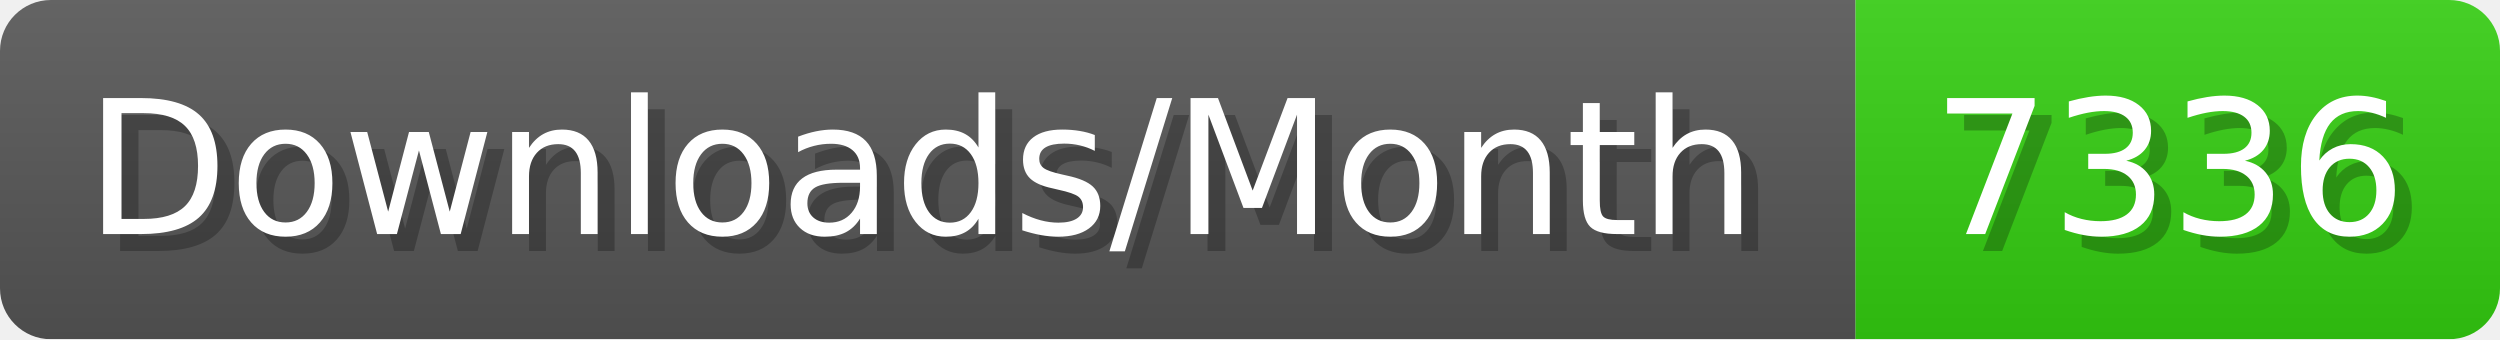
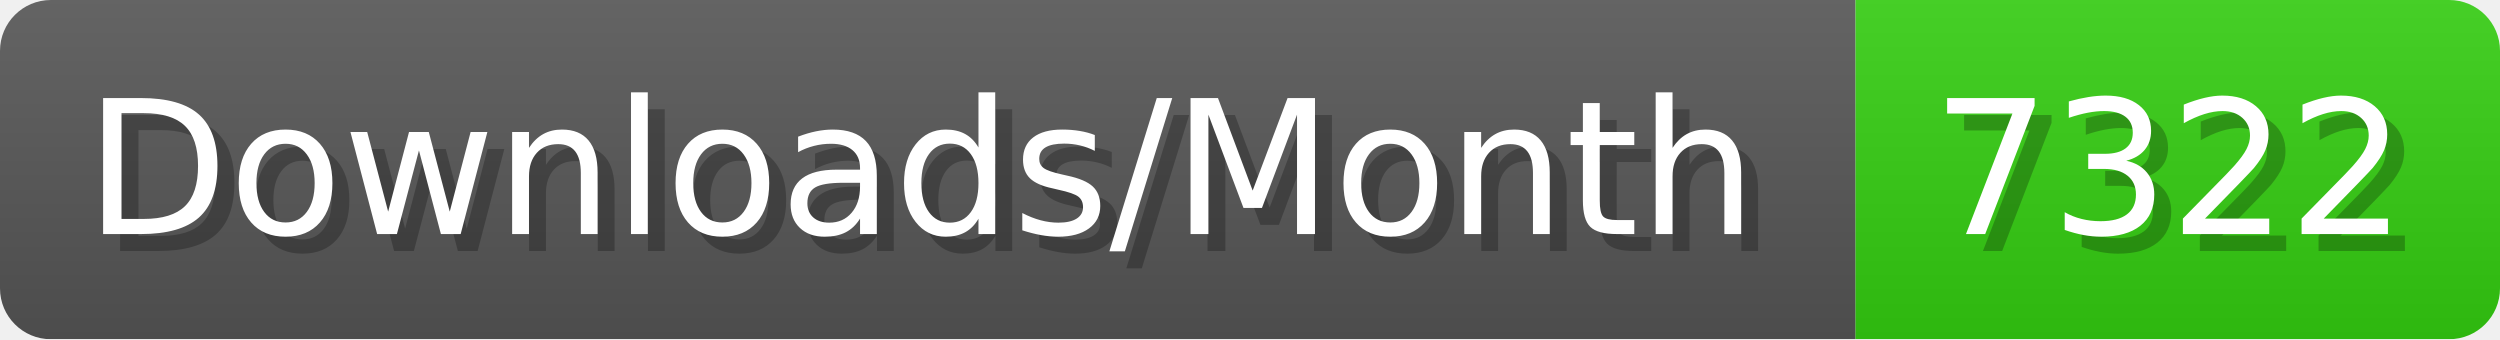
- <svg xmlns="http://www.w3.org/2000/svg" width="147.4" height="20" viewBox="0 0 1474 200" role="img" aria-label="Downloads/Month: 7336">
+ <svg xmlns="http://www.w3.org/2000/svg" width="147.4" height="20" viewBox="0 0 1474 200" role="img" aria-label="Downloads/Month: 7322">
  <linearGradient id="YlXUI" x2="0" y2="100%">
    <stop offset="0" stop-opacity=".1" stop-color="#EEE" />
    <stop offset="1" stop-opacity=".1" />
  </linearGradient>
  <mask id="JHhop">
    <rect width="1474" height="200" rx="30" fill="#FFF" />
  </mask>
  <g mask="url(#JHhop)">
    <rect width="1094" height="200" fill="#555" />
    <rect width="380" height="200" fill="#3C1" x="1094" />
    <rect width="1474" height="200" fill="url(#YlXUI)" />
  </g>
  <g aria-hidden="true" fill="#fff" text-anchor="start" font-family="Verdana,DejaVu Sans,sans-serif" font-size="110">
    <text x="60" y="148" textLength="994" fill="#000" opacity="0.25">Downloads/Month</text>
    <text x="50" y="138" textLength="994">Downloads/Month</text>
-     <text x="1149" y="148" textLength="280" fill="#000" opacity="0.25">7336</text>
-     <text x="1139" y="138" textLength="280">7336</text>
+     <text x="1149" y="148" textLength="280" fill="#000" opacity="0.25">7322</text>
+     <text x="1139" y="138" textLength="280">7322</text>
  </g>
</svg>
